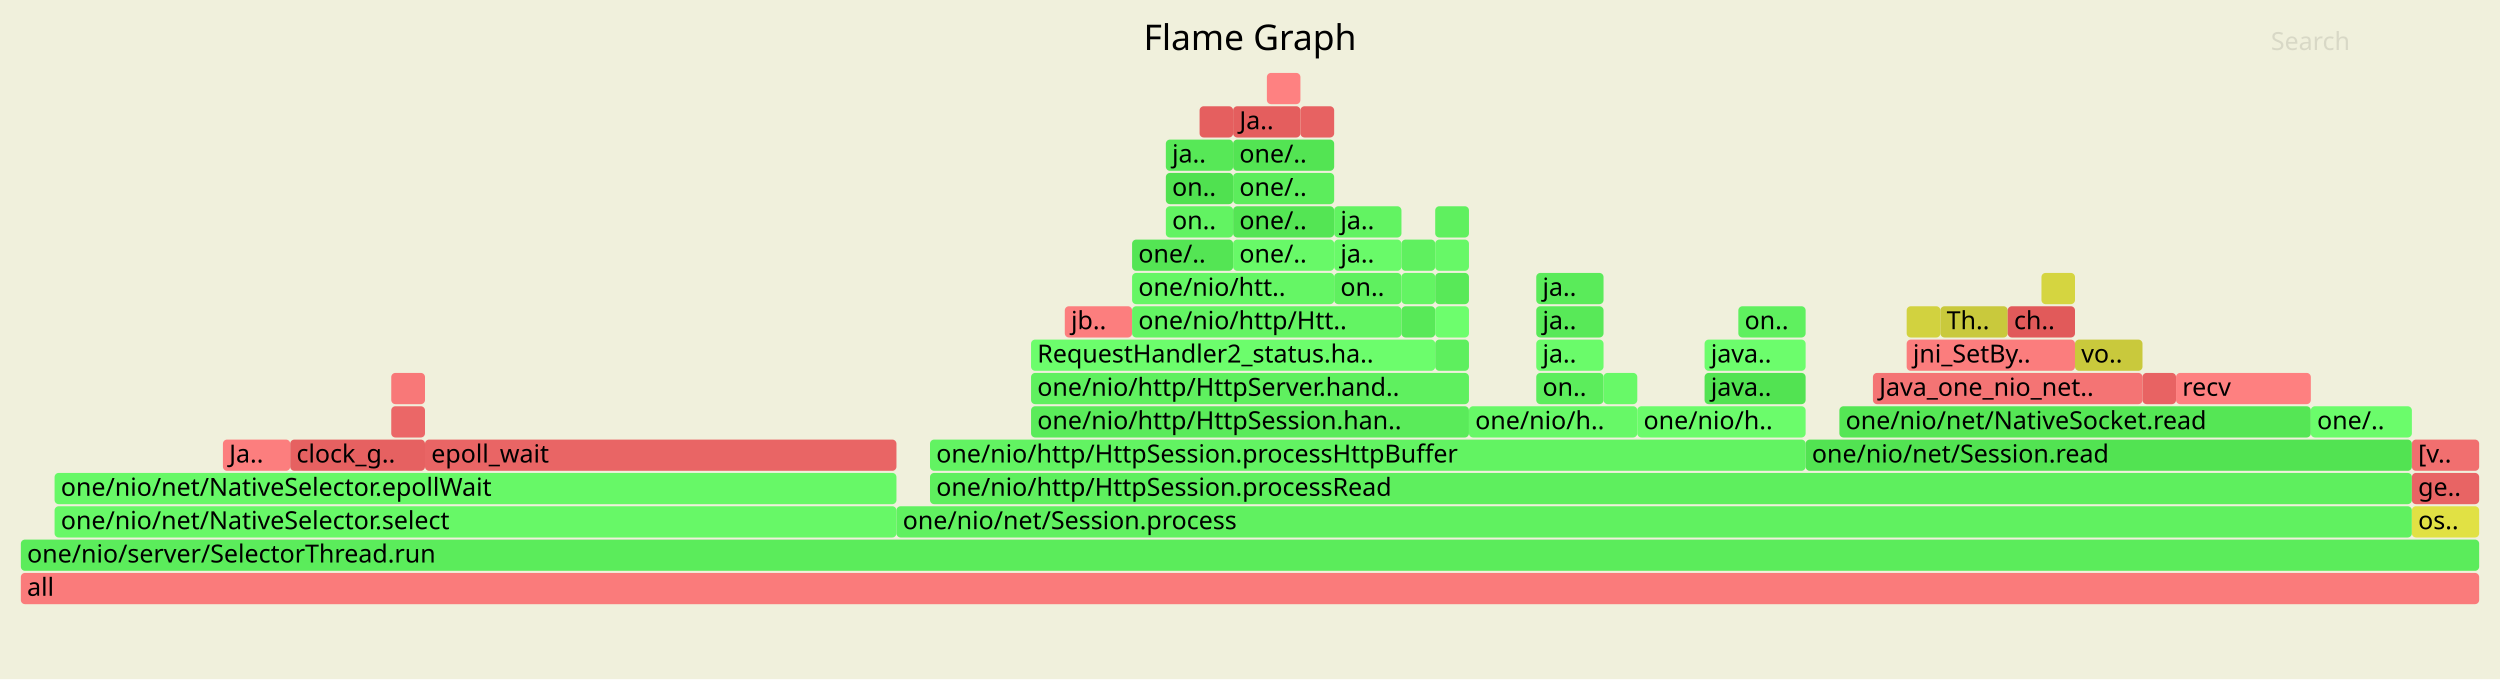
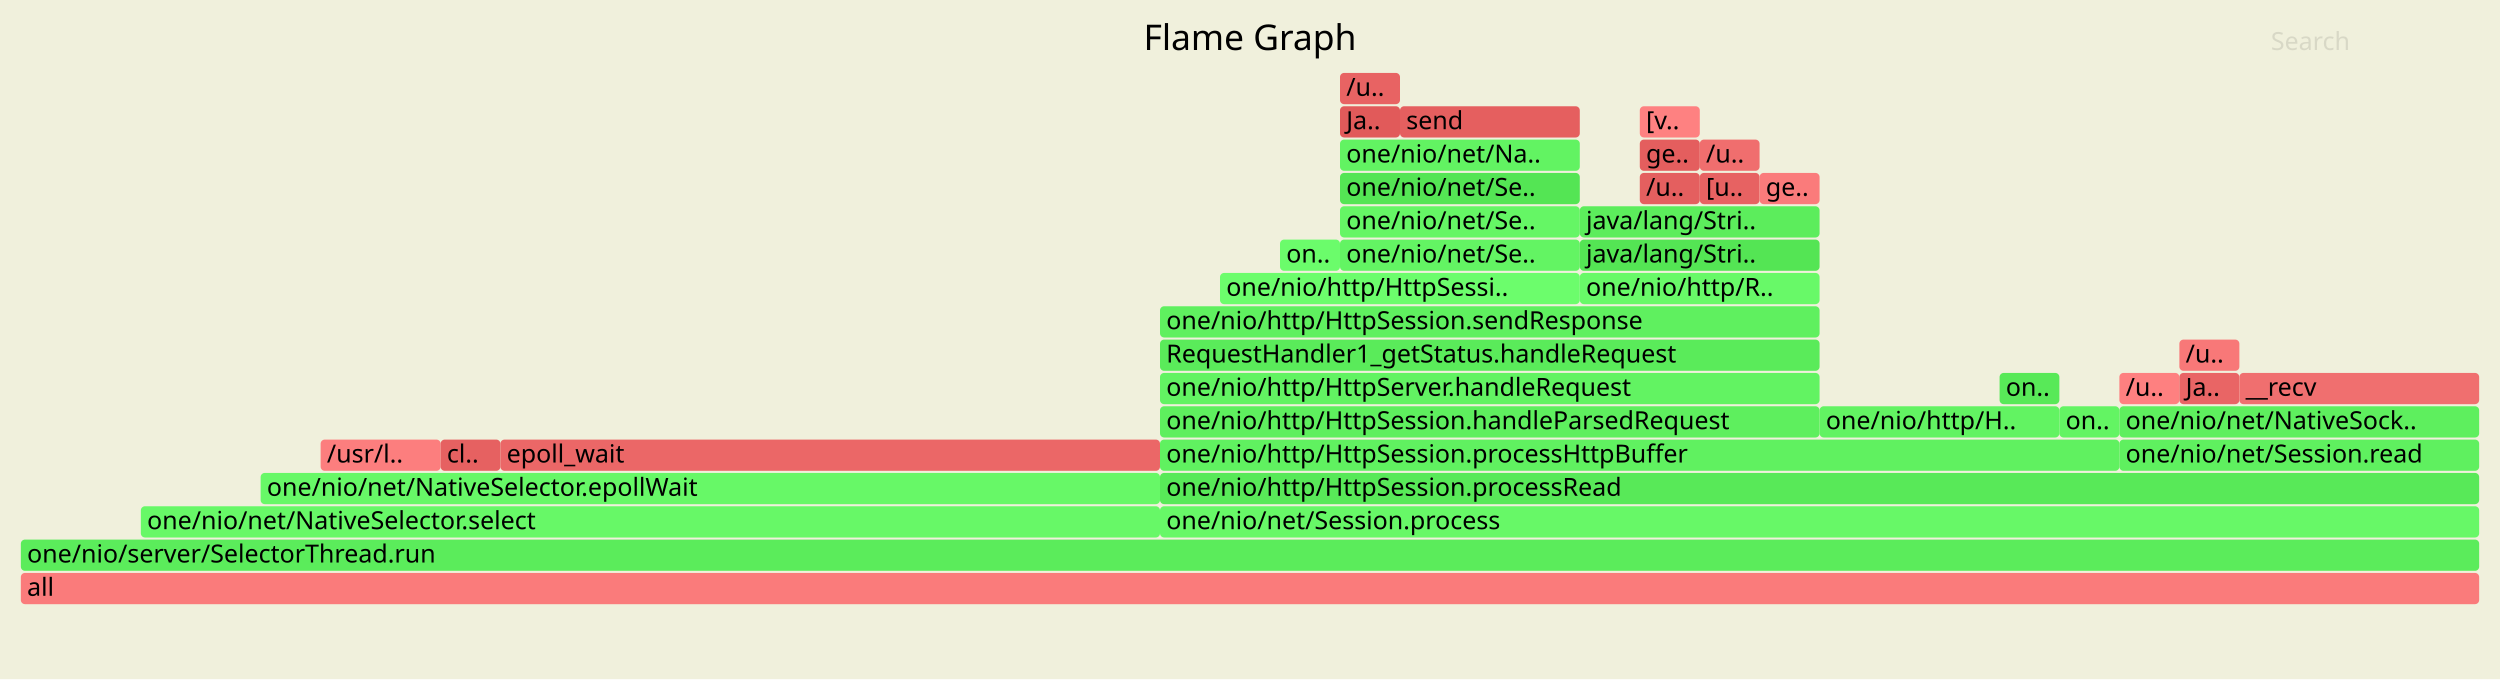
<svg xmlns="http://www.w3.org/2000/svg" version="1.1" width="1200" height="326" viewBox="0 0 1200 326">
  <style type="text/css">
	text { font-family:Verdana; font-size:12px; fill:rgb(0,0,0); }
	#search { opacity:0.1; cursor:pointer; }
	#search:hover, #search.show { opacity:1; }
	#subtitle { text-anchor:middle; font-color:rgb(160,160,160); }
	#title { text-anchor:middle; font-size:17px}
	#unzoom { cursor:pointer; }
	#frames &gt; *:hover { stroke:black; stroke-width:0.5; cursor:pointer; }
	.hide { display:none; }
	.parent { opacity:0.5; }
</style>
  <rect x="0" y="0" width="100%" height="100%" fill="rgb(240,240,220)" />
  <text id="title" x="600" y="24">Flame Graph</text>
  <text id="details" x="10" y="309"> </text>
  <text id="unzoom" x="10" y="24" class="hide">Reset Zoom</text>
  <text id="search" x="1090" y="24">Search</text>
  <text id="matched" x="1090" y="309"> </text>
  <g id="frames">
    <g>
      <rect x="10.0" y="275.0" width="1180.0" height="15" fill="#fa7b7b" rx="2" ry="2" />
      <text x="13.0" y="286.0">all</text>
    </g>
    <g>
      <rect x="10.0" y="259.0" width="1180.0" height="15" fill="#5bec5b" rx="2" ry="2" />
      <text x="13.0" y="270.0">one/nio/server/SelectorThread.run</text>
    </g>
    <g>
-       <rect x="26.2" y="243.0" width="404.1" height="15" fill="#67f867" rx="2" ry="2" />
-       <text x="29.2" y="254.0">one/nio/net/NativeSelector.select</text>
+       <rect x="67.6" y="243.0" width="489.2" height="15" fill="#67f867" rx="2" ry="2" />
+       <text x="70.6" y="254.0">one/nio/net/NativeSelector.select</text>
    </g>
    <g>
-       <rect x="26.2" y="227.0" width="404.1" height="15" fill="#67f867" rx="2" ry="2" />
-       <text x="29.2" y="238.0">one/nio/net/NativeSelector.epollWait</text>
+       <rect x="125.1" y="227.0" width="431.7" height="15" fill="#67f867" rx="2" ry="2" />
+       <text x="128.1" y="238.0">one/nio/net/NativeSelector.epollWait</text>
    </g>
    <g>
-       <rect x="107.0" y="211.0" width="32.3" height="15" fill="#fc7e7e" rx="2" ry="2" />
-       <text x="110.0" y="222.0">Ja..</text>
+       <rect x="153.9" y="211.0" width="57.6" height="15" fill="#fc7e7e" rx="2" ry="2" />
+       <text x="156.9" y="222.0">/usr/l..</text>
    </g>
    <g>
-       <rect x="139.3" y="211.0" width="64.7" height="15" fill="#e66161" rx="2" ry="2" />
-       <text x="142.3" y="222.0">clock_g..</text>
+       <rect x="211.5" y="211.0" width="28.7" height="15" fill="#e66161" rx="2" ry="2" />
+       <text x="214.5" y="222.0">cl..</text>
    </g>
    <g>
-       <rect x="187.8" y="195.0" width="16.2" height="15" fill="#eb6767" rx="2" ry="2" />
-       <text x="190.8" y="206.0" />
+       <rect x="240.2" y="211.0" width="316.6" height="15" fill="#eb6767" rx="2" ry="2" />
+       <text x="243.2" y="222.0">epoll_wait</text>
    </g>
    <g>
-       <rect x="187.8" y="179.0" width="16.2" height="15" fill="#f87878" rx="2" ry="2" />
-       <text x="190.8" y="190.0" />
+       <rect x="556.8" y="243.0" width="633.2" height="15" fill="#67f867" rx="2" ry="2" />
+       <text x="559.8" y="254.0">one/nio/net/Session.process</text>
    </g>
    <g>
-       <rect x="204.0" y="211.0" width="226.3" height="15" fill="#e96565" rx="2" ry="2" />
-       <text x="207.0" y="222.0">epoll_wait</text>
+       <rect x="556.8" y="227.0" width="633.2" height="15" fill="#58e958" rx="2" ry="2" />
+       <text x="559.8" y="238.0">one/nio/http/HttpSession.processRead</text>
    </g>
    <g>
-       <rect x="430.3" y="243.0" width="727.4" height="15" fill="#60f160" rx="2" ry="2" />
-       <text x="433.3" y="254.0">one/nio/net/Session.process</text>
+       <rect x="556.8" y="211.0" width="460.5" height="15" fill="#60f160" rx="2" ry="2" />
+       <text x="559.8" y="222.0">one/nio/http/HttpSession.processHttpBuffer</text>
    </g>
    <g>
-       <rect x="446.4" y="227.0" width="711.3" height="15" fill="#5eef5e" rx="2" ry="2" />
-       <text x="449.4" y="238.0">one/nio/http/HttpSession.processRead</text>
+       <rect x="556.8" y="195.0" width="316.6" height="15" fill="#5eef5e" rx="2" ry="2" />
+       <text x="559.8" y="206.0">one/nio/http/HttpSession.handleParsedRequest</text>
    </g>
    <g>
-       <rect x="446.4" y="211.0" width="420.3" height="15" fill="#62f362" rx="2" ry="2" />
-       <text x="449.4" y="222.0">one/nio/http/HttpSession.processHttpBuffer</text>
+       <rect x="556.8" y="179.0" width="316.6" height="15" fill="#62f362" rx="2" ry="2" />
+       <text x="559.8" y="190.0">one/nio/http/HttpServer.handleRequest</text>
    </g>
    <g>
-       <rect x="494.9" y="195.0" width="210.2" height="15" fill="#5aeb5a" rx="2" ry="2" />
-       <text x="497.9" y="206.0">one/nio/http/HttpSession.han..</text>
+       <rect x="556.8" y="163.0" width="316.6" height="15" fill="#5aeb5a" rx="2" ry="2" />
+       <text x="559.8" y="174.0">RequestHandler1_getStatus.handleRequest</text>
    </g>
    <g>
-       <rect x="494.9" y="179.0" width="210.2" height="15" fill="#5ff05f" rx="2" ry="2" />
-       <text x="497.9" y="190.0">one/nio/http/HttpServer.hand..</text>
+       <rect x="556.8" y="147.0" width="316.6" height="15" fill="#5ff05f" rx="2" ry="2" />
+       <text x="559.8" y="158.0">one/nio/http/HttpSession.sendResponse</text>
    </g>
    <g>
-       <rect x="494.9" y="163.0" width="194.0" height="15" fill="#6cfd6c" rx="2" ry="2" />
-       <text x="497.9" y="174.0">RequestHandler2_status.ha..</text>
+       <rect x="585.6" y="131.0" width="172.7" height="15" fill="#6cfd6c" rx="2" ry="2" />
+       <text x="588.6" y="142.0">one/nio/http/HttpSessi..</text>
    </g>
    <g>
-       <rect x="511.1" y="147.0" width="32.3" height="15" fill="#fc7e7e" rx="2" ry="2" />
-       <text x="514.1" y="158.0">jb..</text>
+       <rect x="614.4" y="115.0" width="28.8" height="15" fill="#6bfc6b" rx="2" ry="2" />
+       <text x="617.4" y="126.0">on..</text>
    </g>
    <g>
-       <rect x="543.4" y="147.0" width="129.3" height="15" fill="#63f463" rx="2" ry="2" />
-       <text x="546.4" y="158.0">one/nio/http/Htt..</text>
+       <rect x="643.2" y="115.0" width="115.1" height="15" fill="#63f463" rx="2" ry="2" />
+       <text x="646.2" y="126.0">one/nio/net/Se..</text>
    </g>
    <g>
-       <rect x="543.4" y="131.0" width="97.0" height="15" fill="#65f665" rx="2" ry="2" />
-       <text x="546.4" y="142.0">one/nio/htt..</text>
+       <rect x="643.2" y="99.0" width="115.1" height="15" fill="#65f665" rx="2" ry="2" />
+       <text x="646.2" y="110.0">one/nio/net/Se..</text>
    </g>
    <g>
-       <rect x="543.4" y="115.0" width="48.5" height="15" fill="#54e554" rx="2" ry="2" />
-       <text x="546.4" y="126.0">one/..</text>
+       <rect x="643.2" y="83.0" width="115.1" height="15" fill="#54e554" rx="2" ry="2" />
+       <text x="646.2" y="94.0">one/nio/net/Se..</text>
    </g>
    <g>
-       <rect x="559.6" y="99.0" width="32.3" height="15" fill="#62f362" rx="2" ry="2" />
-       <text x="562.6" y="110.0">on..</text>
+       <rect x="643.2" y="67.0" width="115.1" height="15" fill="#62f362" rx="2" ry="2" />
+       <text x="646.2" y="78.0">one/nio/net/Na..</text>
    </g>
    <g>
-       <rect x="559.6" y="83.0" width="32.3" height="15" fill="#50e150" rx="2" ry="2" />
-       <text x="562.6" y="94.0">on..</text>
+       <rect x="643.2" y="51.0" width="28.8" height="15" fill="#e15a5a" rx="2" ry="2" />
+       <text x="646.2" y="62.0">Ja..</text>
    </g>
    <g>
-       <rect x="559.6" y="67.0" width="32.3" height="15" fill="#57e857" rx="2" ry="2" />
-       <text x="562.6" y="78.0">ja..</text>
+       <rect x="643.2" y="35.0" width="28.8" height="15" fill="#e86363" rx="2" ry="2" />
+       <text x="646.2" y="46.0">/u..</text>
    </g>
    <g>
-       <rect x="575.8" y="51.0" width="16.1" height="15" fill="#e55f5f" rx="2" ry="2" />
-       <text x="578.8" y="62.0" />
+       <rect x="672.0" y="51.0" width="86.3" height="15" fill="#e55f5f" rx="2" ry="2" />
+       <text x="675.0" y="62.0">send</text>
    </g>
    <g>
-       <rect x="591.9" y="115.0" width="48.5" height="15" fill="#68f968" rx="2" ry="2" />
-       <text x="594.9" y="126.0">one/..</text>
+       <rect x="758.3" y="131.0" width="115.1" height="15" fill="#68f968" rx="2" ry="2" />
+       <text x="761.3" y="142.0">one/nio/http/R..</text>
    </g>
    <g>
-       <rect x="591.9" y="99.0" width="48.5" height="15" fill="#54e554" rx="2" ry="2" />
-       <text x="594.9" y="110.0">one/..</text>
+       <rect x="758.3" y="115.0" width="115.1" height="15" fill="#54e554" rx="2" ry="2" />
+       <text x="761.3" y="126.0">java/lang/Stri..</text>
    </g>
    <g>
-       <rect x="591.9" y="83.0" width="48.5" height="15" fill="#5ced5c" rx="2" ry="2" />
-       <text x="594.9" y="94.0">one/..</text>
+       <rect x="758.3" y="99.0" width="115.1" height="15" fill="#5ced5c" rx="2" ry="2" />
+       <text x="761.3" y="110.0">java/lang/Stri..</text>
    </g>
    <g>
-       <rect x="591.9" y="67.0" width="48.5" height="15" fill="#53e453" rx="2" ry="2" />
-       <text x="594.9" y="78.0">one/..</text>
+       <rect x="787.1" y="83.0" width="28.8" height="15" fill="#e45f5f" rx="2" ry="2" />
+       <text x="790.1" y="94.0">/u..</text>
    </g>
    <g>
-       <rect x="591.9" y="51.0" width="32.3" height="15" fill="#e45e5e" rx="2" ry="2" />
-       <text x="594.9" y="62.0">Ja..</text>
+       <rect x="787.1" y="67.0" width="28.8" height="15" fill="#e45e5e" rx="2" ry="2" />
+       <text x="790.1" y="78.0">ge..</text>
    </g>
    <g>
-       <rect x="608.1" y="35.0" width="16.1" height="15" fill="#fe8181" rx="2" ry="2" />
-       <text x="611.1" y="46.0" />
+       <rect x="787.1" y="51.0" width="28.8" height="15" fill="#fe8181" rx="2" ry="2" />
+       <text x="790.1" y="62.0">[v..</text>
    </g>
    <g>
-       <rect x="624.2" y="51.0" width="16.2" height="15" fill="#e76262" rx="2" ry="2" />
-       <text x="627.2" y="62.0" />
+       <rect x="815.9" y="83.0" width="28.7" height="15" fill="#e76262" rx="2" ry="2" />
+       <text x="818.9" y="94.0">[u..</text>
    </g>
    <g>
-       <rect x="640.4" y="131.0" width="32.3" height="15" fill="#5ff05f" rx="2" ry="2" />
-       <text x="643.4" y="142.0">on..</text>
+       <rect x="815.9" y="67.0" width="28.7" height="15" fill="#f06e6e" rx="2" ry="2" />
+       <text x="818.9" y="78.0">/u..</text>
    </g>
    <g>
-       <rect x="640.4" y="115.0" width="32.3" height="15" fill="#69fa69" rx="2" ry="2" />
-       <text x="643.4" y="126.0">ja..</text>
+       <rect x="844.6" y="83.0" width="28.8" height="15" fill="#fa7b7b" rx="2" ry="2" />
+       <text x="847.6" y="94.0">ge..</text>
    </g>
    <g>
-       <rect x="640.4" y="99.0" width="32.3" height="15" fill="#62f362" rx="2" ry="2" />
-       <text x="643.4" y="110.0">ja..</text>
+       <rect x="873.4" y="195.0" width="115.1" height="15" fill="#62f362" rx="2" ry="2" />
+       <text x="876.4" y="206.0">one/nio/http/H..</text>
    </g>
    <g>
-       <rect x="672.7" y="147.0" width="16.2" height="15" fill="#58e958" rx="2" ry="2" />
-       <text x="675.7" y="158.0" />
+       <rect x="959.8" y="179.0" width="28.7" height="15" fill="#58e958" rx="2" ry="2" />
+       <text x="962.8" y="190.0">on..</text>
    </g>
    <g>
-       <rect x="672.7" y="131.0" width="16.2" height="15" fill="#63f463" rx="2" ry="2" />
-       <text x="675.7" y="142.0" />
+       <rect x="988.5" y="195.0" width="28.8" height="15" fill="#63f463" rx="2" ry="2" />
+       <text x="991.5" y="206.0">on..</text>
    </g>
    <g>
-       <rect x="672.7" y="115.0" width="16.2" height="15" fill="#5ff05f" rx="2" ry="2" />
-       <text x="675.7" y="126.0" />
+       <rect x="1017.3" y="211.0" width="172.7" height="15" fill="#5ff05f" rx="2" ry="2" />
+       <text x="1020.3" y="222.0">one/nio/net/Session.read</text>
    </g>
    <g>
-       <rect x="688.9" y="163.0" width="16.2" height="15" fill="#5eef5e" rx="2" ry="2" />
-       <text x="691.9" y="174.0" />
+       <rect x="1017.3" y="195.0" width="172.7" height="15" fill="#5eef5e" rx="2" ry="2" />
+       <text x="1020.3" y="206.0">one/nio/net/NativeSock..</text>
    </g>
    <g>
-       <rect x="688.9" y="147.0" width="16.2" height="15" fill="#6dfe6d" rx="2" ry="2" />
-       <text x="691.9" y="158.0" />
+       <rect x="1017.3" y="179.0" width="28.8" height="15" fill="#fe8080" rx="2" ry="2" />
+       <text x="1020.3" y="190.0">/u..</text>
    </g>
    <g>
-       <rect x="688.9" y="131.0" width="16.2" height="15" fill="#58e958" rx="2" ry="2" />
-       <text x="691.9" y="142.0" />
+       <rect x="1046.1" y="179.0" width="28.8" height="15" fill="#e96565" rx="2" ry="2" />
+       <text x="1049.1" y="190.0">Ja..</text>
    </g>
    <g>
-       <rect x="688.9" y="115.0" width="16.2" height="15" fill="#67f867" rx="2" ry="2" />
-       <text x="691.9" y="126.0" />
+       <rect x="1046.1" y="163.0" width="28.8" height="15" fill="#f87878" rx="2" ry="2" />
+       <text x="1049.1" y="174.0">/u..</text>
    </g>
    <g>
-       <rect x="688.9" y="99.0" width="16.2" height="15" fill="#5ff05f" rx="2" ry="2" />
-       <text x="691.9" y="110.0" />
-     </g>
-     <g>
-       <rect x="705.1" y="195.0" width="80.8" height="15" fill="#67f867" rx="2" ry="2" />
-       <text x="708.1" y="206.0">one/nio/h..</text>
-     </g>
-     <g>
-       <rect x="737.4" y="179.0" width="32.3" height="15" fill="#5ced5c" rx="2" ry="2" />
-       <text x="740.4" y="190.0">on..</text>
-     </g>
-     <g>
-       <rect x="737.4" y="163.0" width="32.3" height="15" fill="#6afb6a" rx="2" ry="2" />
-       <text x="740.4" y="174.0">ja..</text>
-     </g>
-     <g>
-       <rect x="737.4" y="147.0" width="32.3" height="15" fill="#58e958" rx="2" ry="2" />
-       <text x="740.4" y="158.0">ja..</text>
-     </g>
-     <g>
-       <rect x="737.4" y="131.0" width="32.3" height="15" fill="#5aeb5a" rx="2" ry="2" />
-       <text x="740.4" y="142.0">ja..</text>
-     </g>
-     <g>
-       <rect x="769.7" y="179.0" width="16.2" height="15" fill="#68f968" rx="2" ry="2" />
-       <text x="772.7" y="190.0" />
-     </g>
-     <g>
-       <rect x="785.9" y="195.0" width="80.8" height="15" fill="#6bfc6b" rx="2" ry="2" />
-       <text x="788.9" y="206.0">one/nio/h..</text>
-     </g>
-     <g>
-       <rect x="818.2" y="179.0" width="48.5" height="15" fill="#52e352" rx="2" ry="2" />
-       <text x="821.2" y="190.0">java..</text>
-     </g>
-     <g>
-       <rect x="818.2" y="163.0" width="48.5" height="15" fill="#6cfd6c" rx="2" ry="2" />
-       <text x="821.2" y="174.0">java..</text>
-     </g>
-     <g>
-       <rect x="834.4" y="147.0" width="32.3" height="15" fill="#5ff05f" rx="2" ry="2" />
-       <text x="837.4" y="158.0">on..</text>
-     </g>
-     <g>
-       <rect x="866.7" y="211.0" width="291.0" height="15" fill="#52e352" rx="2" ry="2" />
-       <text x="869.7" y="222.0">one/nio/net/Session.read</text>
-     </g>
-     <g>
-       <rect x="882.9" y="195.0" width="226.3" height="15" fill="#55e655" rx="2" ry="2" />
-       <text x="885.9" y="206.0">one/nio/net/NativeSocket.read</text>
-     </g>
-     <g>
-       <rect x="899.0" y="179.0" width="129.4" height="15" fill="#f47474" rx="2" ry="2" />
-       <text x="902.0" y="190.0">Java_one_nio_net..</text>
-     </g>
-     <g>
-       <rect x="915.2" y="163.0" width="80.8" height="15" fill="#fb7d7d" rx="2" ry="2" />
-       <text x="918.2" y="174.0">jni_SetBy..</text>
-     </g>
-     <g>
-       <rect x="915.2" y="147.0" width="16.2" height="15" fill="#d2d23f" rx="2" ry="2" />
-       <text x="918.2" y="158.0" />
-     </g>
-     <g>
-       <rect x="931.4" y="147.0" width="32.3" height="15" fill="#c9c93c" rx="2" ry="2" />
-       <text x="934.4" y="158.0">Th..</text>
-     </g>
-     <g>
-       <rect x="963.7" y="147.0" width="32.3" height="15" fill="#e15a5a" rx="2" ry="2" />
-       <text x="966.7" y="158.0">ch..</text>
-     </g>
-     <g>
-       <rect x="979.9" y="131.0" width="16.1" height="15" fill="#d5d540" rx="2" ry="2" />
-       <text x="982.9" y="142.0" />
-     </g>
-     <g>
-       <rect x="996.0" y="163.0" width="32.4" height="15" fill="#c9c93c" rx="2" ry="2" />
-       <text x="999.0" y="174.0">vo..</text>
-     </g>
-     <g>
-       <rect x="1028.4" y="179.0" width="16.1" height="15" fill="#e86363" rx="2" ry="2" />
-       <text x="1031.4" y="190.0" />
-     </g>
-     <g>
-       <rect x="1044.5" y="179.0" width="64.7" height="15" fill="#fe8080" rx="2" ry="2" />
-       <text x="1047.5" y="190.0">recv</text>
-     </g>
-     <g>
-       <rect x="1109.2" y="195.0" width="48.5" height="15" fill="#6bfc6b" rx="2" ry="2" />
-       <text x="1112.2" y="206.0">one/..</text>
-     </g>
-     <g>
-       <rect x="1157.7" y="243.0" width="32.3" height="15" fill="#e1e144" rx="2" ry="2" />
-       <text x="1160.7" y="254.0">os..</text>
-     </g>
-     <g>
-       <rect x="1157.7" y="227.0" width="32.3" height="15" fill="#e86464" rx="2" ry="2" />
-       <text x="1160.7" y="238.0">ge..</text>
-     </g>
-     <g>
-       <rect x="1157.7" y="211.0" width="32.3" height="15" fill="#f16f6f" rx="2" ry="2" />
-       <text x="1160.7" y="222.0">[v..</text>
+       <rect x="1074.9" y="179.0" width="115.1" height="15" fill="#f06f6f" rx="2" ry="2" />
+       <text x="1077.9" y="190.0">__recv</text>
    </g>
  </g>
</svg>
